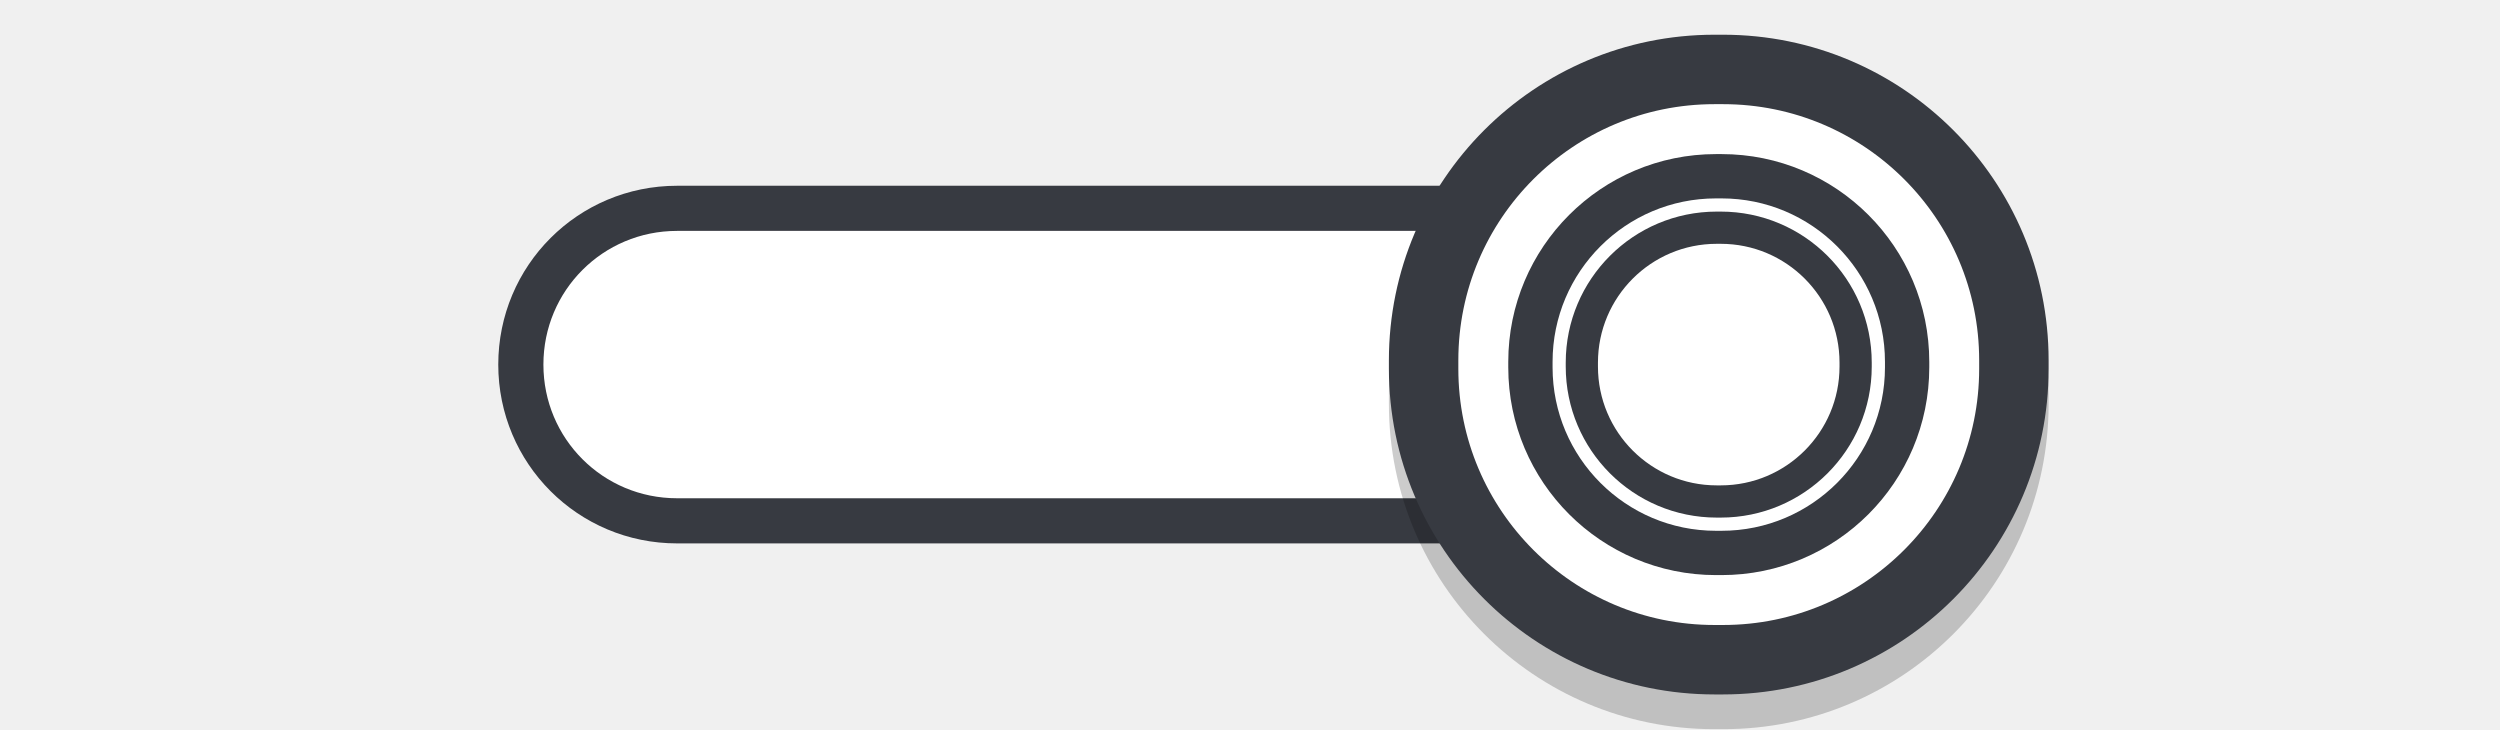
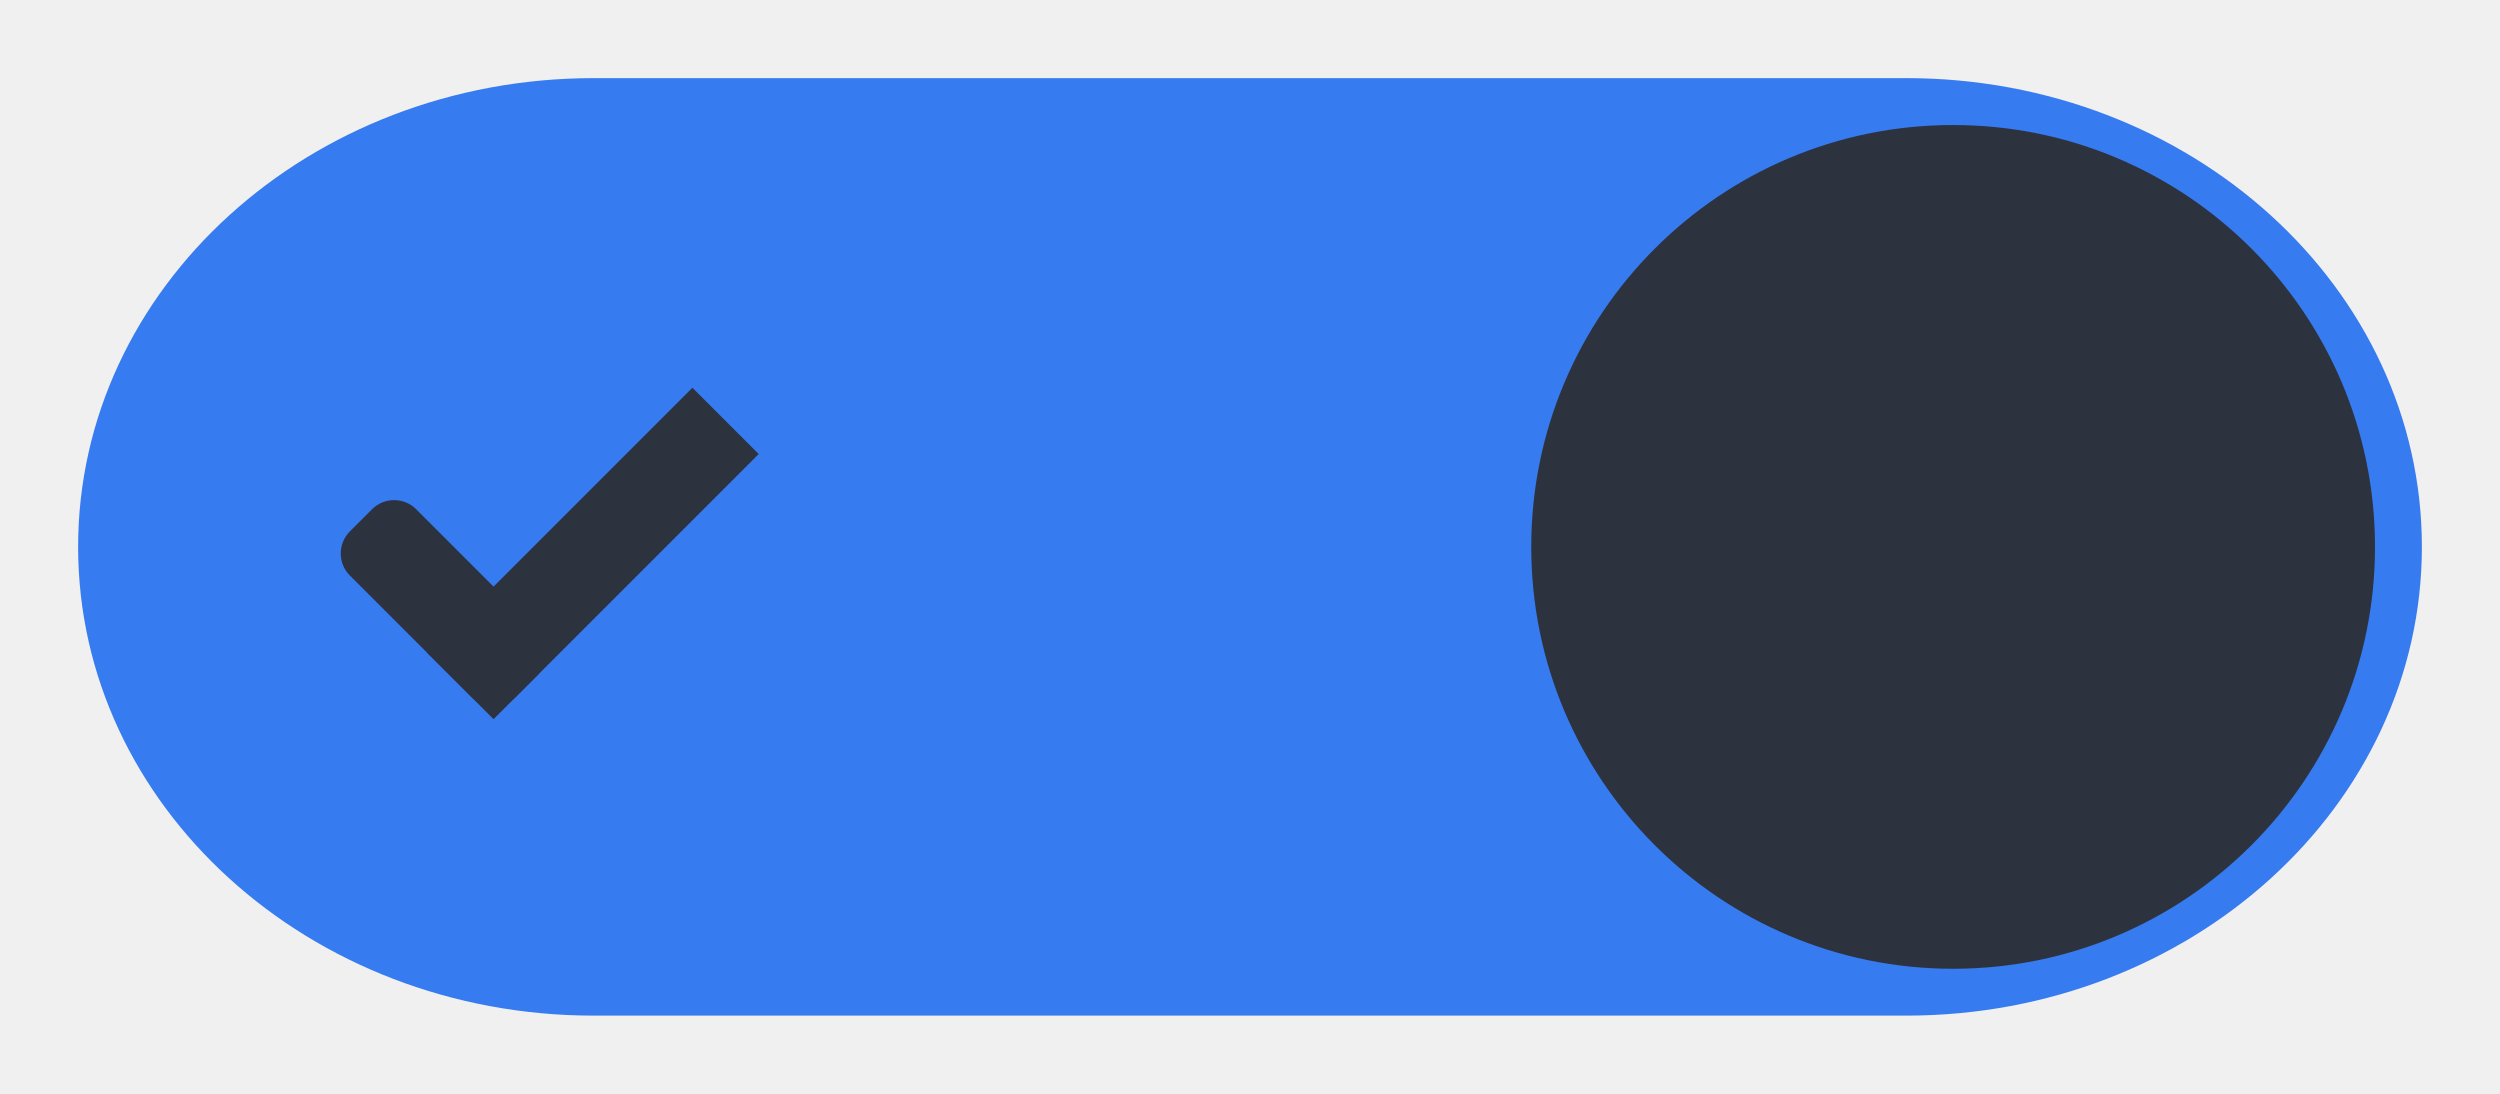
- <svg xmlns="http://www.w3.org/2000/svg" xmlns:xlink="http://www.w3.org/1999/xlink" width="72" height="21" id="svg2857" version="1.1" viewBox="0 0 72 21">
-   <defs id="defs2859">
-     <linearGradient id="linearGradient3864">
-       <stop style="stop-color:#a248af;stop-opacity:1;" offset="0" id="stop3866" />
-       <stop style="stop-color:#a86ab1;stop-opacity:1;" offset="1" id="stop3868" />
-     </linearGradient>
-     <clipPath clipPathUnits="userSpaceOnUse" id="clipPath3860">
-       <rect style="color:#000000;display:inline;overflow:visible;visibility:visible;opacity:0.7;fill:#000000;fill-opacity:1;fill-rule:nonzero;stroke:none;stroke-width:2;marker:none;enable-background:new" id="rect3862" width="72" height="21" x="0" y="0" ry="10.5" />
-     </clipPath>
-     <linearGradient xlink:href="#linearGradient3864" id="linearGradient3870" x1="464.643" y1="783.362" x2="464.643" y2="803.362" gradientUnits="userSpaceOnUse" gradientTransform="translate(-444.6429,-782.3622)" />
-     <linearGradient xlink:href="#linearGradient3864" id="linearGradient3789" gradientUnits="userSpaceOnUse" gradientTransform="translate(-444.6429,-782.3622)" x1="464.643" y1="783.362" x2="464.643" y2="803.362" />
-     <linearGradient xlink:href="#linearGradient3864" id="linearGradient3808" gradientUnits="userSpaceOnUse" gradientTransform="translate(-444.6429,-782.3622)" x1="464.643" y1="783.362" x2="464.643" y2="803.362" />
-   </defs>
-   <g id="layer1" transform="translate(-444.6429,-782.3622)">
-     <path style="opacity:1;fill:#ffffff;fill-opacity:1;stroke:#373a41;stroke-width:1.3;stroke-linecap:square;stroke-linejoin:miter;stroke-miterlimit:4;stroke-dasharray:none;stroke-opacity:1" d="m 492.143,788.362 -28,0 c -2.493,0 -4.5,2.007 -4.5,4.5 0,2.493 2.007,4.5 4.5,4.5 l 28,0 c 2.493,0 4.5,-2.007 4.5,-4.5 0,-2.493 -2.007,-4.5 -4.5,-4.5 z" id="rect4157-0" />
-     <rect ry="9.364" y="784.362" x="484.643" height="19" width="19" id="rect4216" style="color:#000000;display:inline;overflow:visible;visibility:visible;opacity:0.2;fill:#000000;fill-opacity:1;fill-rule:nonzero;stroke:none;stroke-width:2;stroke-opacity:1;marker:none;enable-background:new" />
-     <rect style="color:#000000;display:inline;overflow:visible;visibility:visible;opacity:1;fill:#ffffff;fill-opacity:1;fill-rule:nonzero;stroke:#373a41;stroke-width:2;stroke-opacity:1;marker:none;enable-background:new" id="rect3872" width="17" height="17" x="485.643" y="784.362" ry="8.378" />
-     <rect style="color:#000000;display:inline;overflow:visible;visibility:visible;opacity:1;fill:#ffffff;fill-opacity:1;fill-rule:nonzero;stroke:#373a41;stroke-width:1.276;stroke-opacity:1;marker:none;enable-background:new" id="rect3872-3" width="10.849" height="10.849" x="488.719" y="787.438" ry="5.346" />
-     <rect style="color:#000000;display:inline;overflow:visible;visibility:visible;opacity:1;fill:#ffffff;fill-opacity:1;fill-rule:nonzero;stroke:#373a41;stroke-width:0.928;stroke-opacity:1;marker:none;enable-background:new" id="rect3872-3-6" width="7.885" height="7.885" x="490.2" y="788.92" ry="3.886" />
+ <svg xmlns="http://www.w3.org/2000/svg" width="96" height="42" version="1.1" viewBox="0 0 96 42">
+   <g transform="matrix(0.9,0,0,0.9,146.352,-10.815)">
+     <rect width="100" height="40" x="-159.28" y="15.35" rx="22" ry="22" style="fill:#367bf0" />
+     <circle cx="-79.28" cy="35.351" r="18" style="fill:#2d323f" />
+     <rect style="fill:#2d323f" width="10" height="4" x="-79.9" y="126.29" rx="1.333" ry="1.333" transform="rotate(45)" />
+     <rect style="fill:#2d323f" width="4" height="16" x="-73.9" y="114.29" ry="0" transform="rotate(45)" />
  </g>
</svg>
